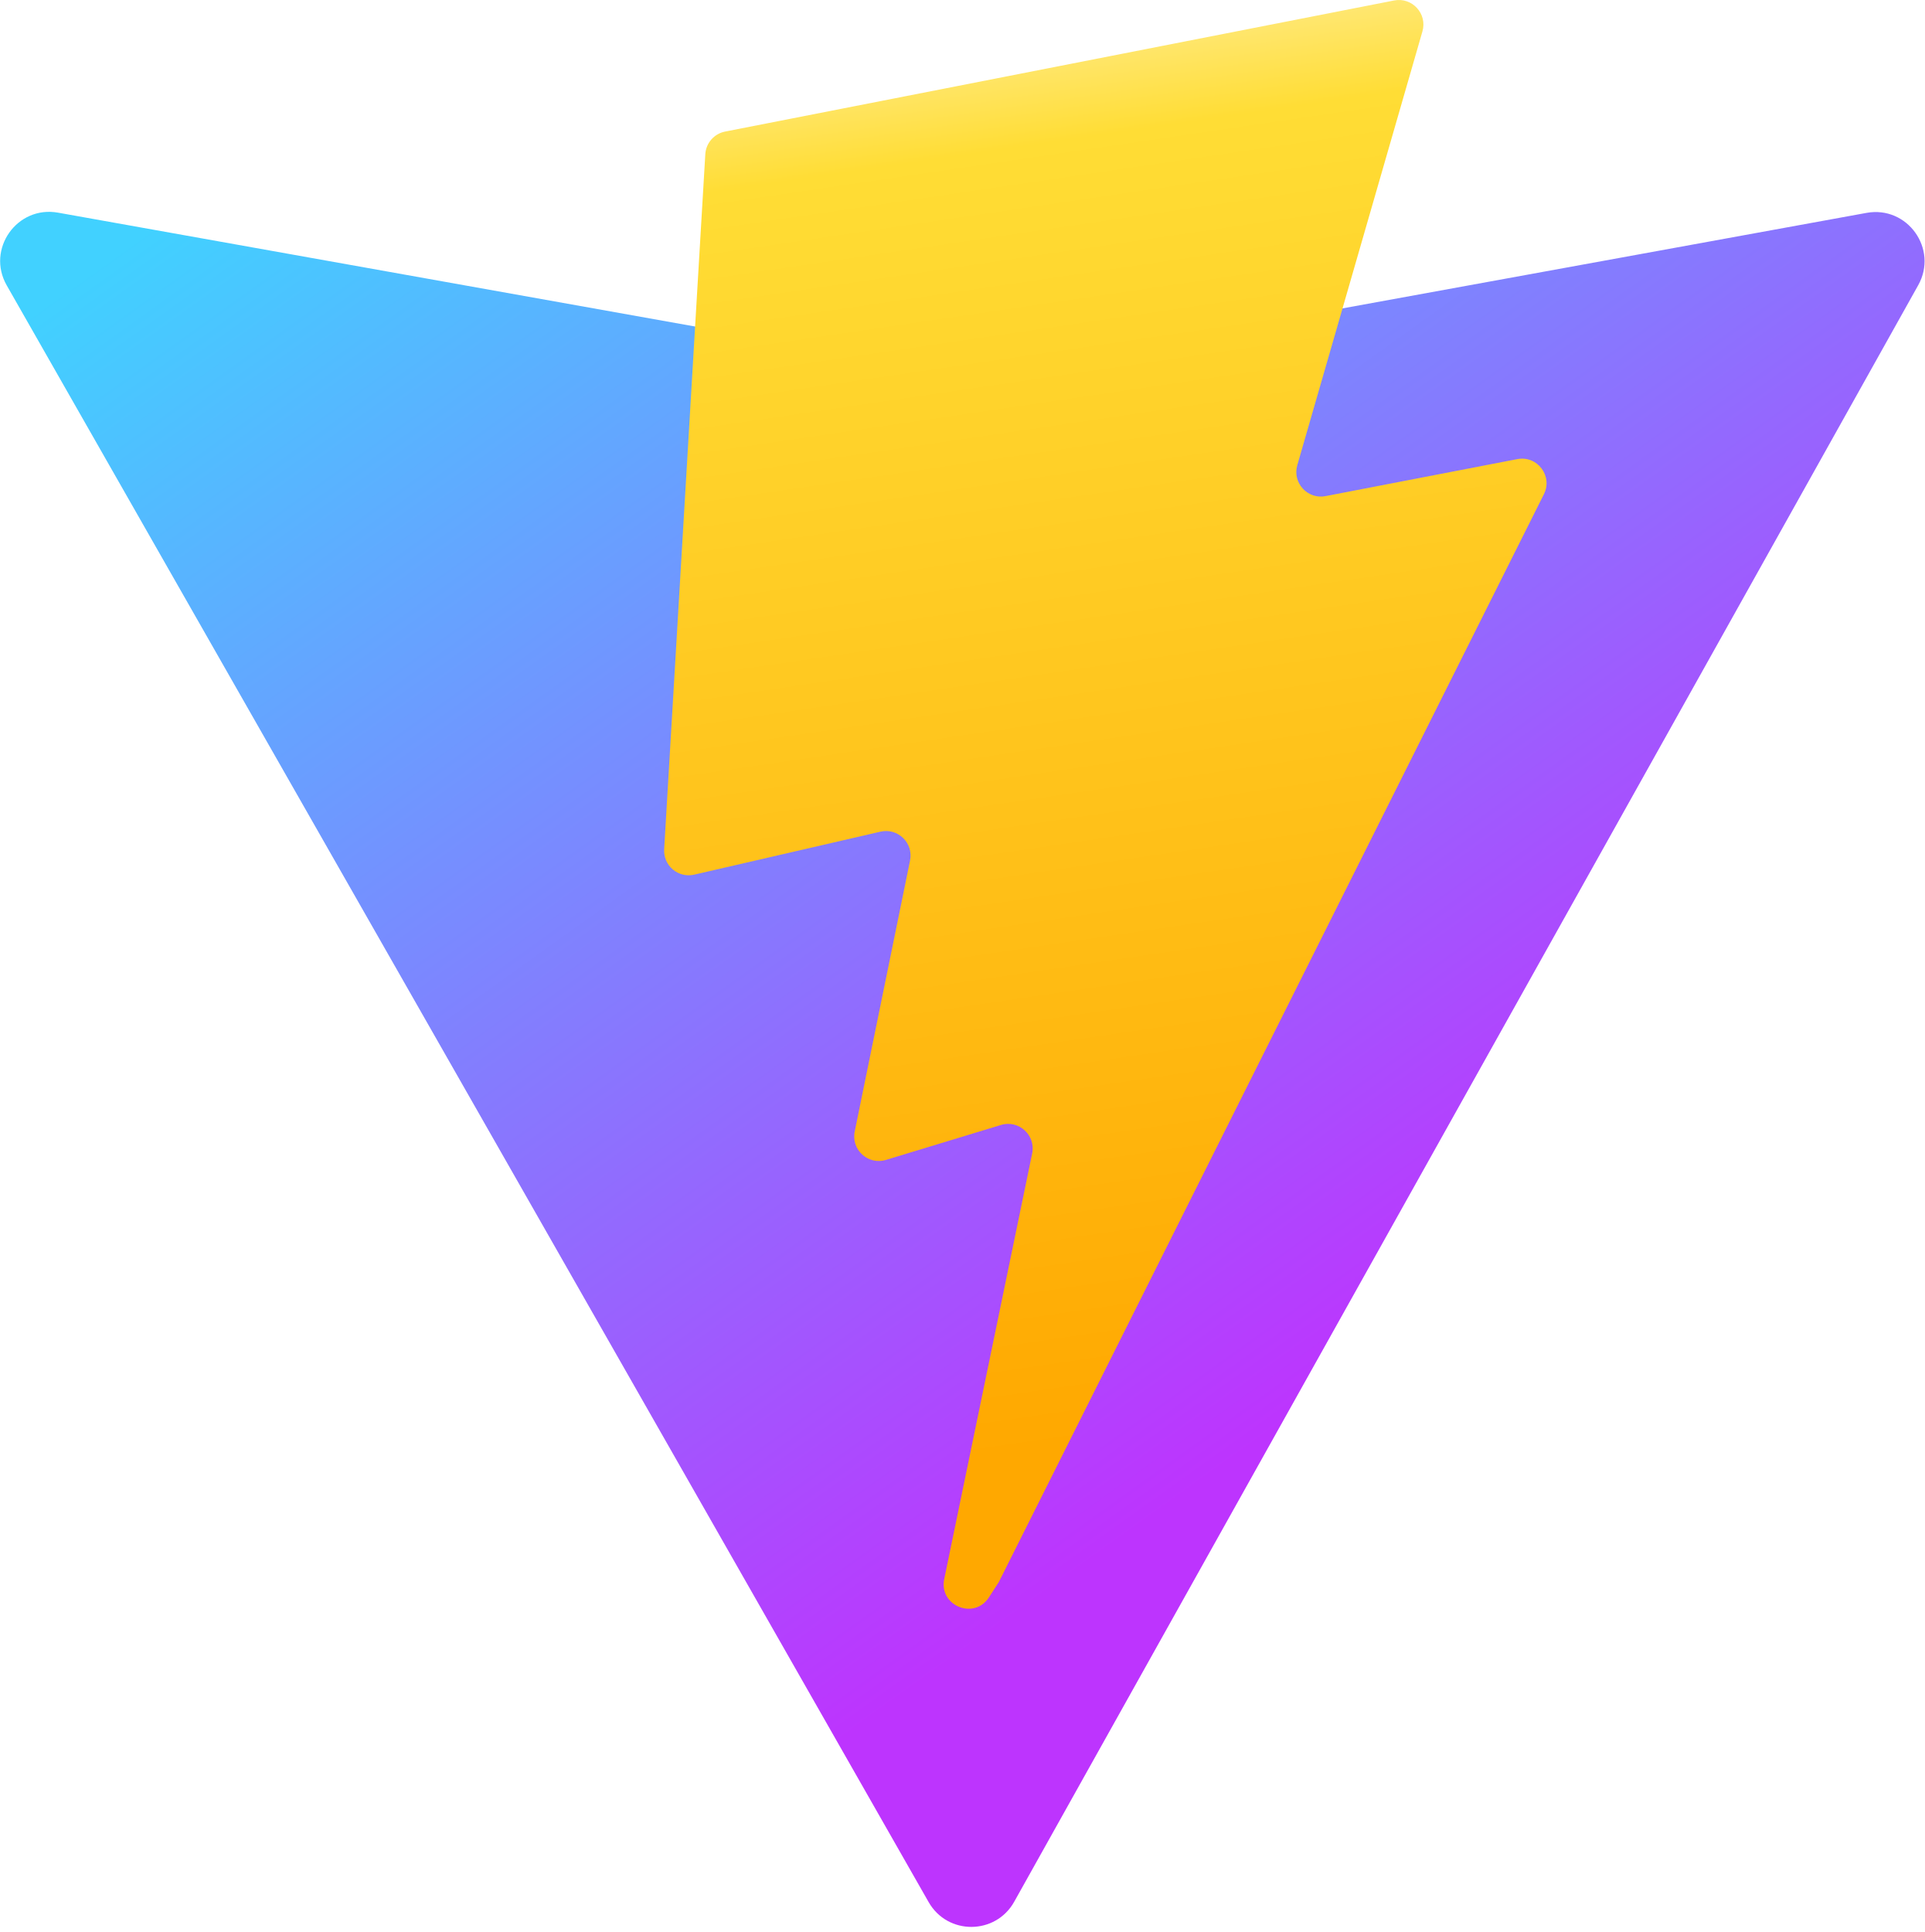
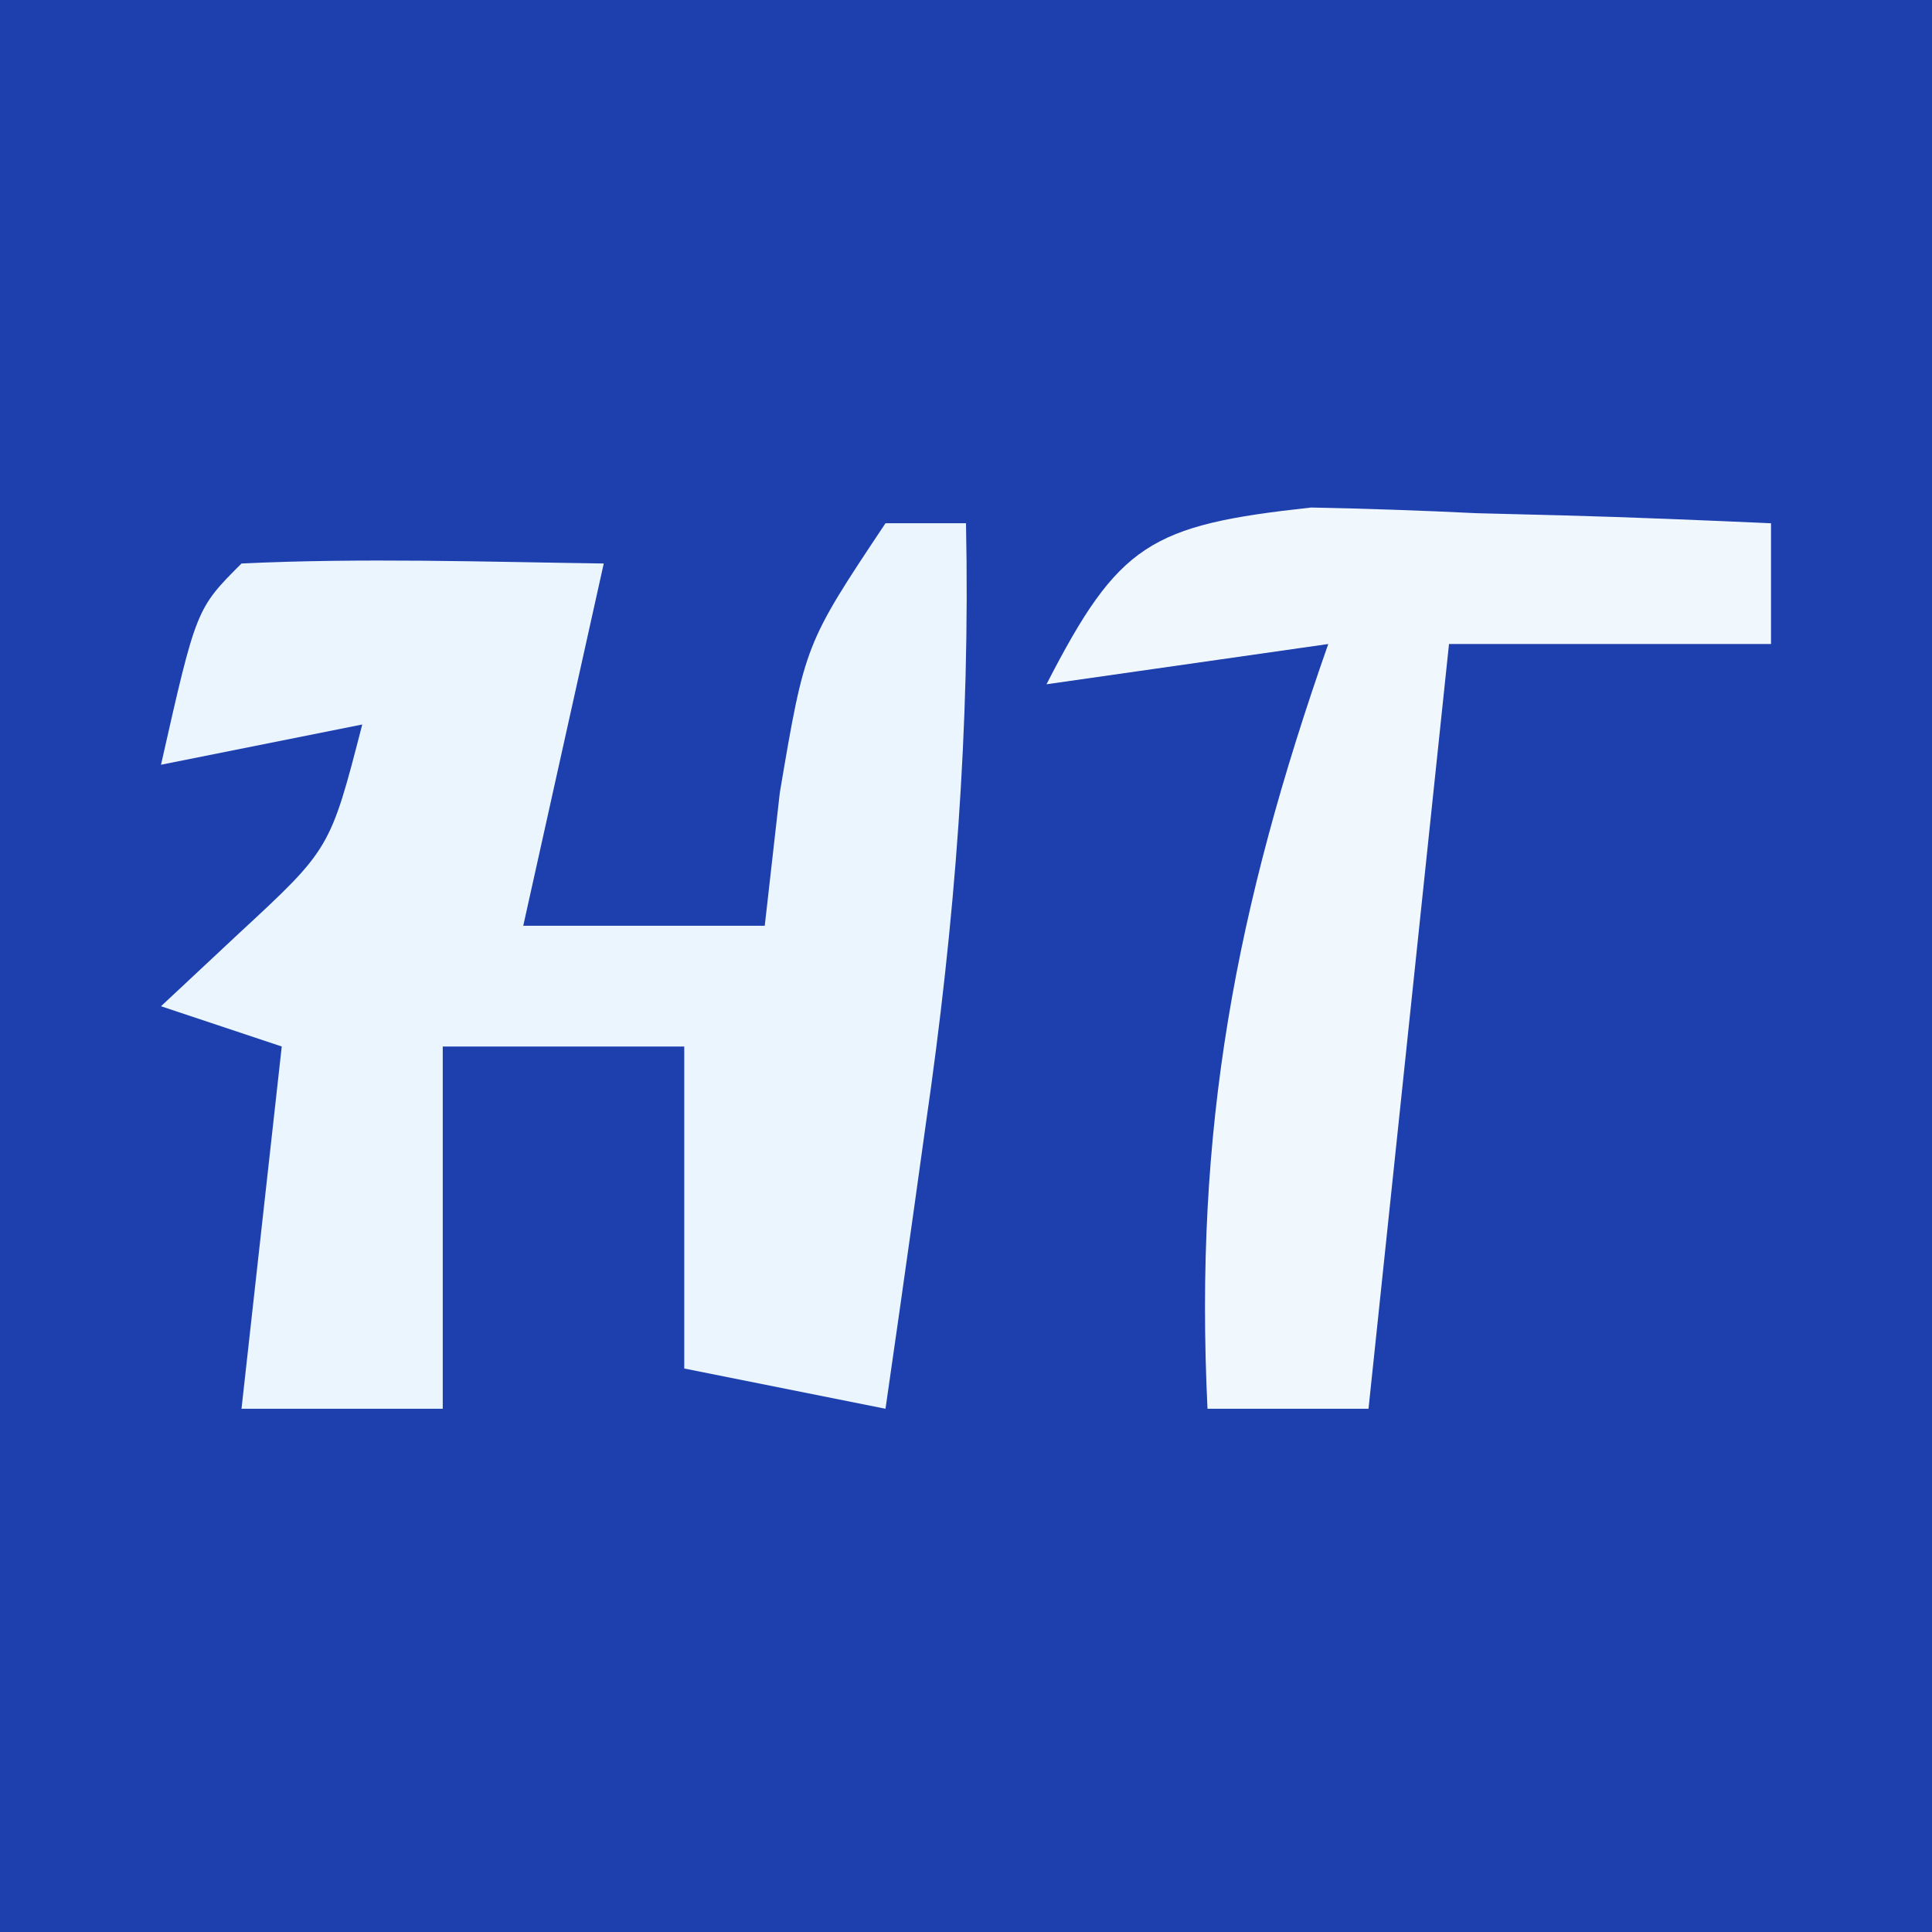
- <svg xmlns="http://www.w3.org/2000/svg" aria-hidden="true" role="img" class="iconify iconify--logos" width="31.88" height="32" preserveAspectRatio="xMidYMid meet" viewBox="0 0 256 257">
-   <defs>
-     <linearGradient id="IconifyId1813088fe1fbc01fb466" x1="-.828%" x2="57.636%" y1="7.652%" y2="78.411%">
-       <stop offset="0%" stop-color="#41D1FF" />
-       <stop offset="100%" stop-color="#BD34FE" />
-     </linearGradient>
-     <linearGradient id="IconifyId1813088fe1fbc01fb467" x1="43.376%" x2="50.316%" y1="2.242%" y2="89.03%">
-       <stop offset="0%" stop-color="#FFEA83" />
-       <stop offset="8.333%" stop-color="#FFDD35" />
-       <stop offset="100%" stop-color="#FFA800" />
-     </linearGradient>
-   </defs>
-   <path fill="url(#IconifyId1813088fe1fbc01fb466)" d="M255.153 37.938L134.897 252.976c-2.483 4.44-8.862 4.466-11.382.048L.875 37.958c-2.746-4.814 1.371-10.646 6.827-9.67l120.385 21.517a6.537 6.537 0 0 0 2.322-.004l117.867-21.483c5.438-.991 9.574 4.796 6.877 9.62Z" />
-   <path fill="url(#IconifyId1813088fe1fbc01fb467)" d="M185.432.063L96.44 17.501a3.268 3.268 0 0 0-2.634 3.014l-5.474 92.456a3.268 3.268 0 0 0 3.997 3.378l24.777-5.718c2.318-.535 4.413 1.507 3.936 3.838l-7.361 36.047c-.495 2.426 1.782 4.5 4.151 3.78l15.304-4.649c2.372-.72 4.652 1.36 4.15 3.788l-11.698 56.621c-.732 3.542 3.979 5.473 5.943 2.437l1.313-2.028l72.516-144.72c1.215-2.423-.88-5.186-3.54-4.672l-25.505 4.922c-2.396.462-4.435-1.77-3.759-4.114l16.646-57.705c.677-2.35-1.37-4.583-3.769-4.113Z" />
+ <svg xmlns="http://www.w3.org/2000/svg" version="1.1" width="48" height="48">
+   <path d="M0 0 C15.84 0 31.68 0 48 0 C48 15.84 48 31.68 48 48 C32.16 48 16.32 48 0 48 C0 32.16 0 16.32 0 0 Z " fill="#1e40af" transform="translate(0,0)" />
+   <path d="M0 0 C0.66 0 1.32 0 2 0 C2.105 5.067 1.727 9.932 1 14.938 C0.857 15.963 0.857 15.963 0.711 17.01 C0.478 18.674 0.24 20.337 0 22 C-1.65 21.67 -3.3 21.34 -5 21 C-5 18.36 -5 15.72 -5 13 C-6.98 13 -8.96 13 -11 13 C-11 15.97 -11 18.94 -11 22 C-12.65 22 -14.3 22 -16 22 C-15.505 17.545 -15.505 17.545 -15 13 C-15.99 12.67 -16.98 12.34 -18 12 C-17.361 11.402 -16.721 10.804 -16.062 10.188 C-13.797 8.092 -13.797 8.092 -13 5 C-14.65 5.33 -16.3 5.66 -18 6 C-17.125 2.125 -17.125 2.125 -16 1 C-12.997 0.858 -10.008 0.958 -7 1 C-7.66 3.97 -8.32 6.94 -9 10 C-7.02 10 -5.04 10 -3 10 C-2.876 8.907 -2.752 7.814 -2.625 6.688 C-2 3 -2 3 0 0 Z " fill="#EAF5FD" transform="translate(22,13)" />
+   <path d="M0 0 C1.372 0.027 2.743 0.074 4.113 0.141 C5.166 0.168 5.166 0.168 6.24 0.195 C7.969 0.242 9.698 0.314 11.426 0.391 C11.426 1.381 11.426 2.371 11.426 3.391 C8.786 3.391 6.146 3.391 3.426 3.391 C2.766 9.661 2.106 15.931 1.426 22.391 C0.106 22.391 -1.214 22.391 -2.574 22.391 C-2.911 15.427 -1.877 9.957 0.426 3.391 C-1.884 3.721 -4.194 4.051 -6.574 4.391 C-4.778 0.895 -4.001 0.437 0 0 Z " fill="#F1F8FD" transform="translate(32.57422,12.60938)" />
</svg>
